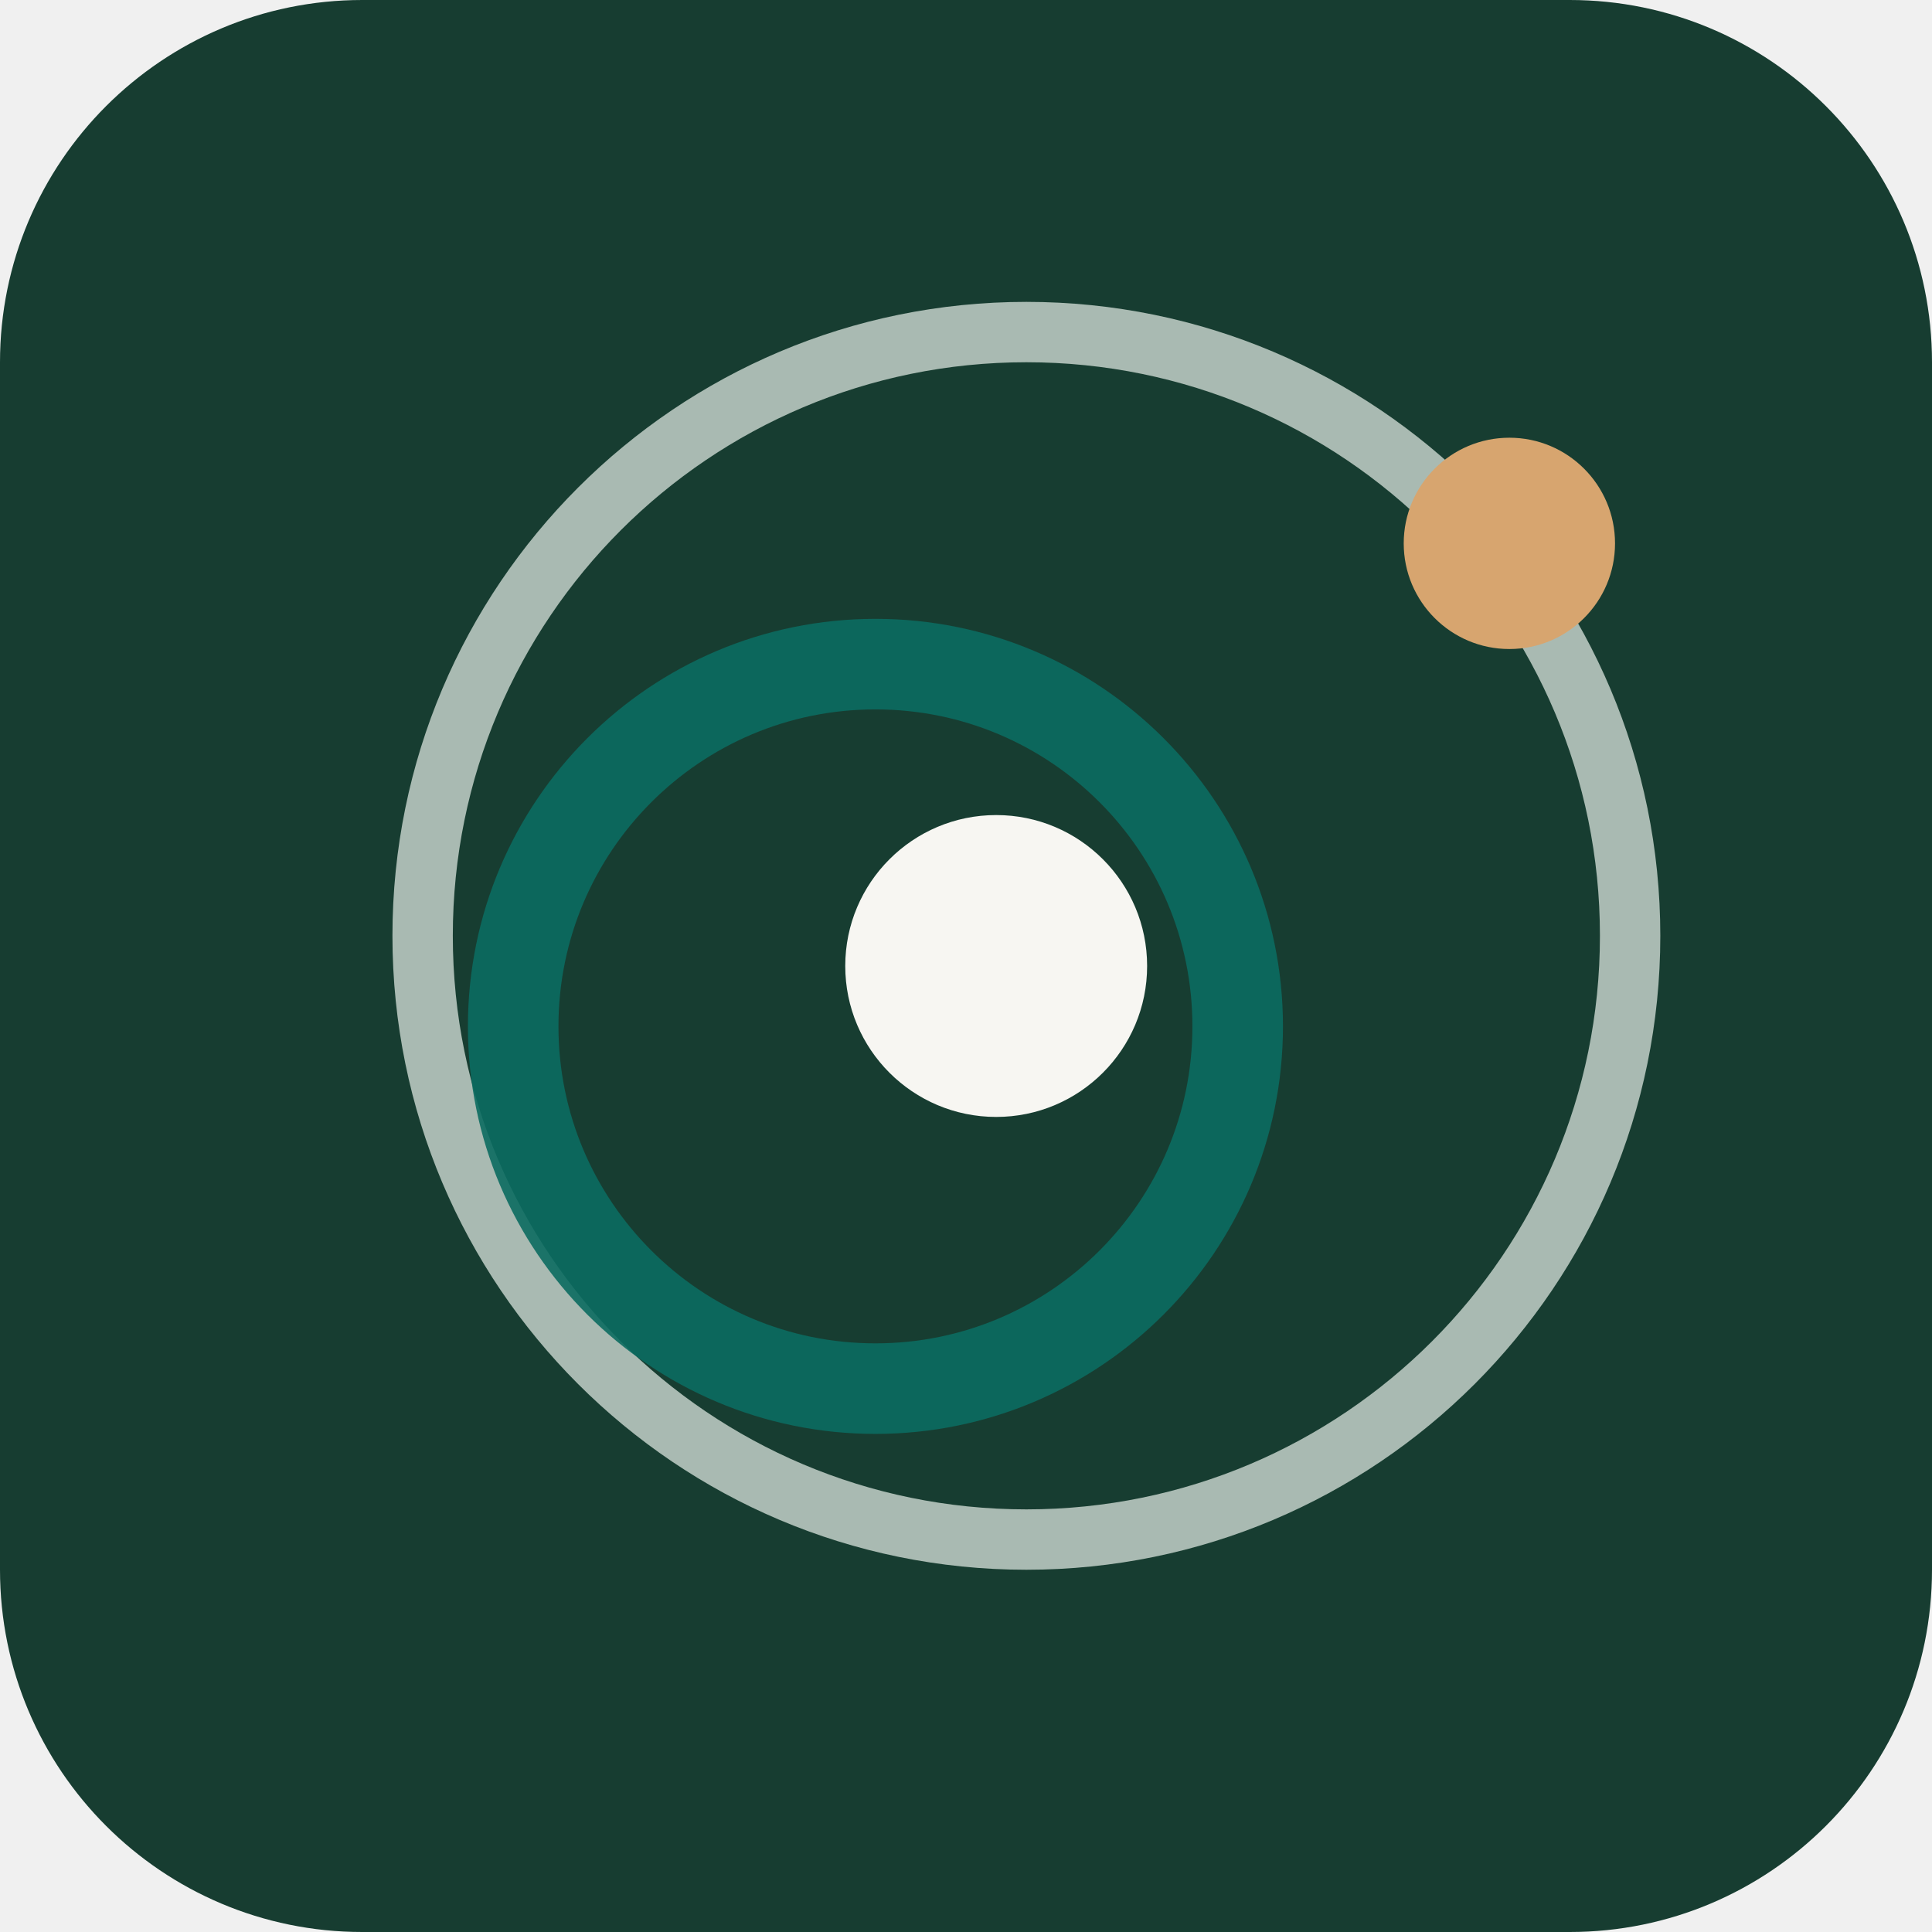
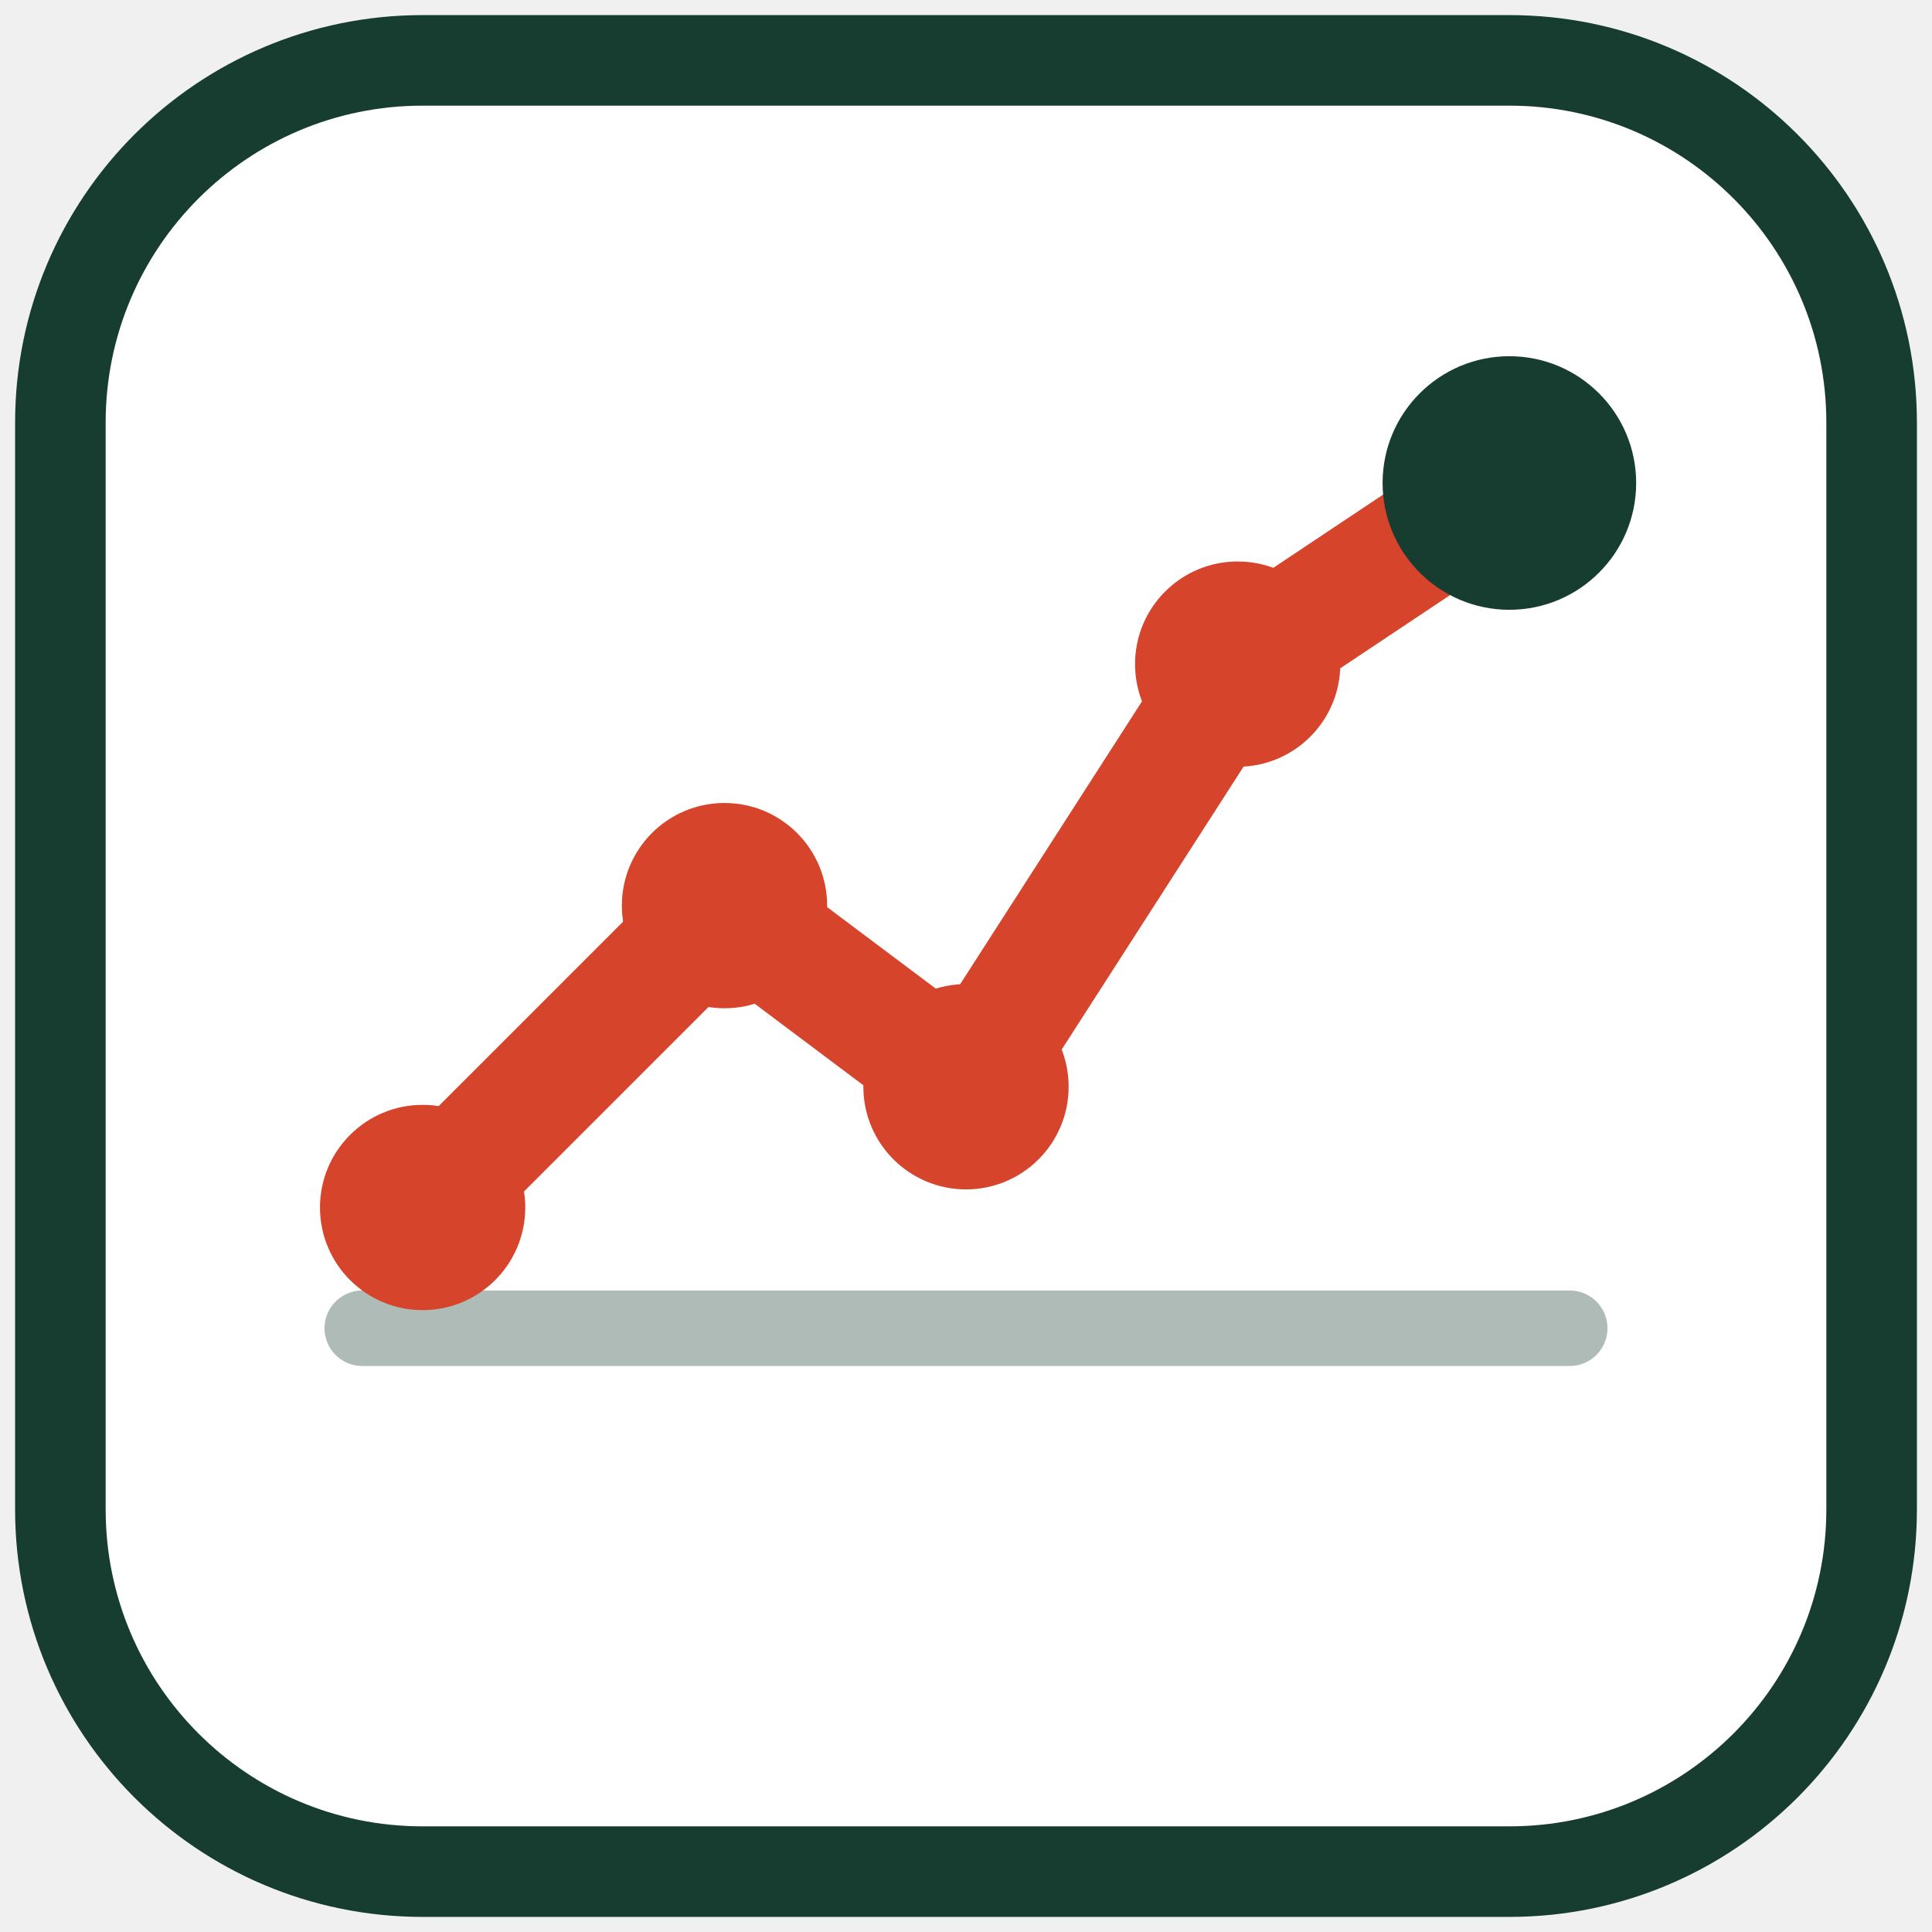
<svg xmlns="http://www.w3.org/2000/svg" viewBox="0 0 64 64">
-   <rect width="64" height="64" rx="12" fill="#173D31" />
-   <circle cx="34" cy="31" r="20" fill="none" stroke="#E7EFE8" stroke-width="2" opacity=".7" />
-   <circle cx="29" cy="34" r="12" fill="none" stroke="#0B6B60" stroke-width="3" opacity=".9" />
-   <circle cx="33" cy="32" r="5" fill="#F7F6F2" />
-   <circle cx="50" cy="18" r="3.5" fill="#D7A56F" />
+   <rect x="2" y="2" width="60" height="60" rx="12" fill="#FFFFFF" stroke="#173D31" stroke-width="3" />
+   <path d="M12 44 H52" stroke="#173D31" stroke-width="2.5" stroke-linecap="round" opacity="0.35" />
+   <path d="M14 40 L24 30 L32 36 L41 22 L50 16" fill="none" stroke="#D7442C" stroke-width="4" stroke-linecap="round" stroke-linejoin="round" />
+   <circle cx="14" cy="40" r="3.4" fill="#D7442C" />
+   <circle cx="24" cy="30" r="3.4" fill="#D7442C" />
+   <circle cx="32" cy="36" r="3.4" fill="#D7442C" />
+   <circle cx="41" cy="22" r="3.4" fill="#D7442C" />
+   <circle cx="50" cy="16" r="4.2" fill="#173D31" />
</svg>
